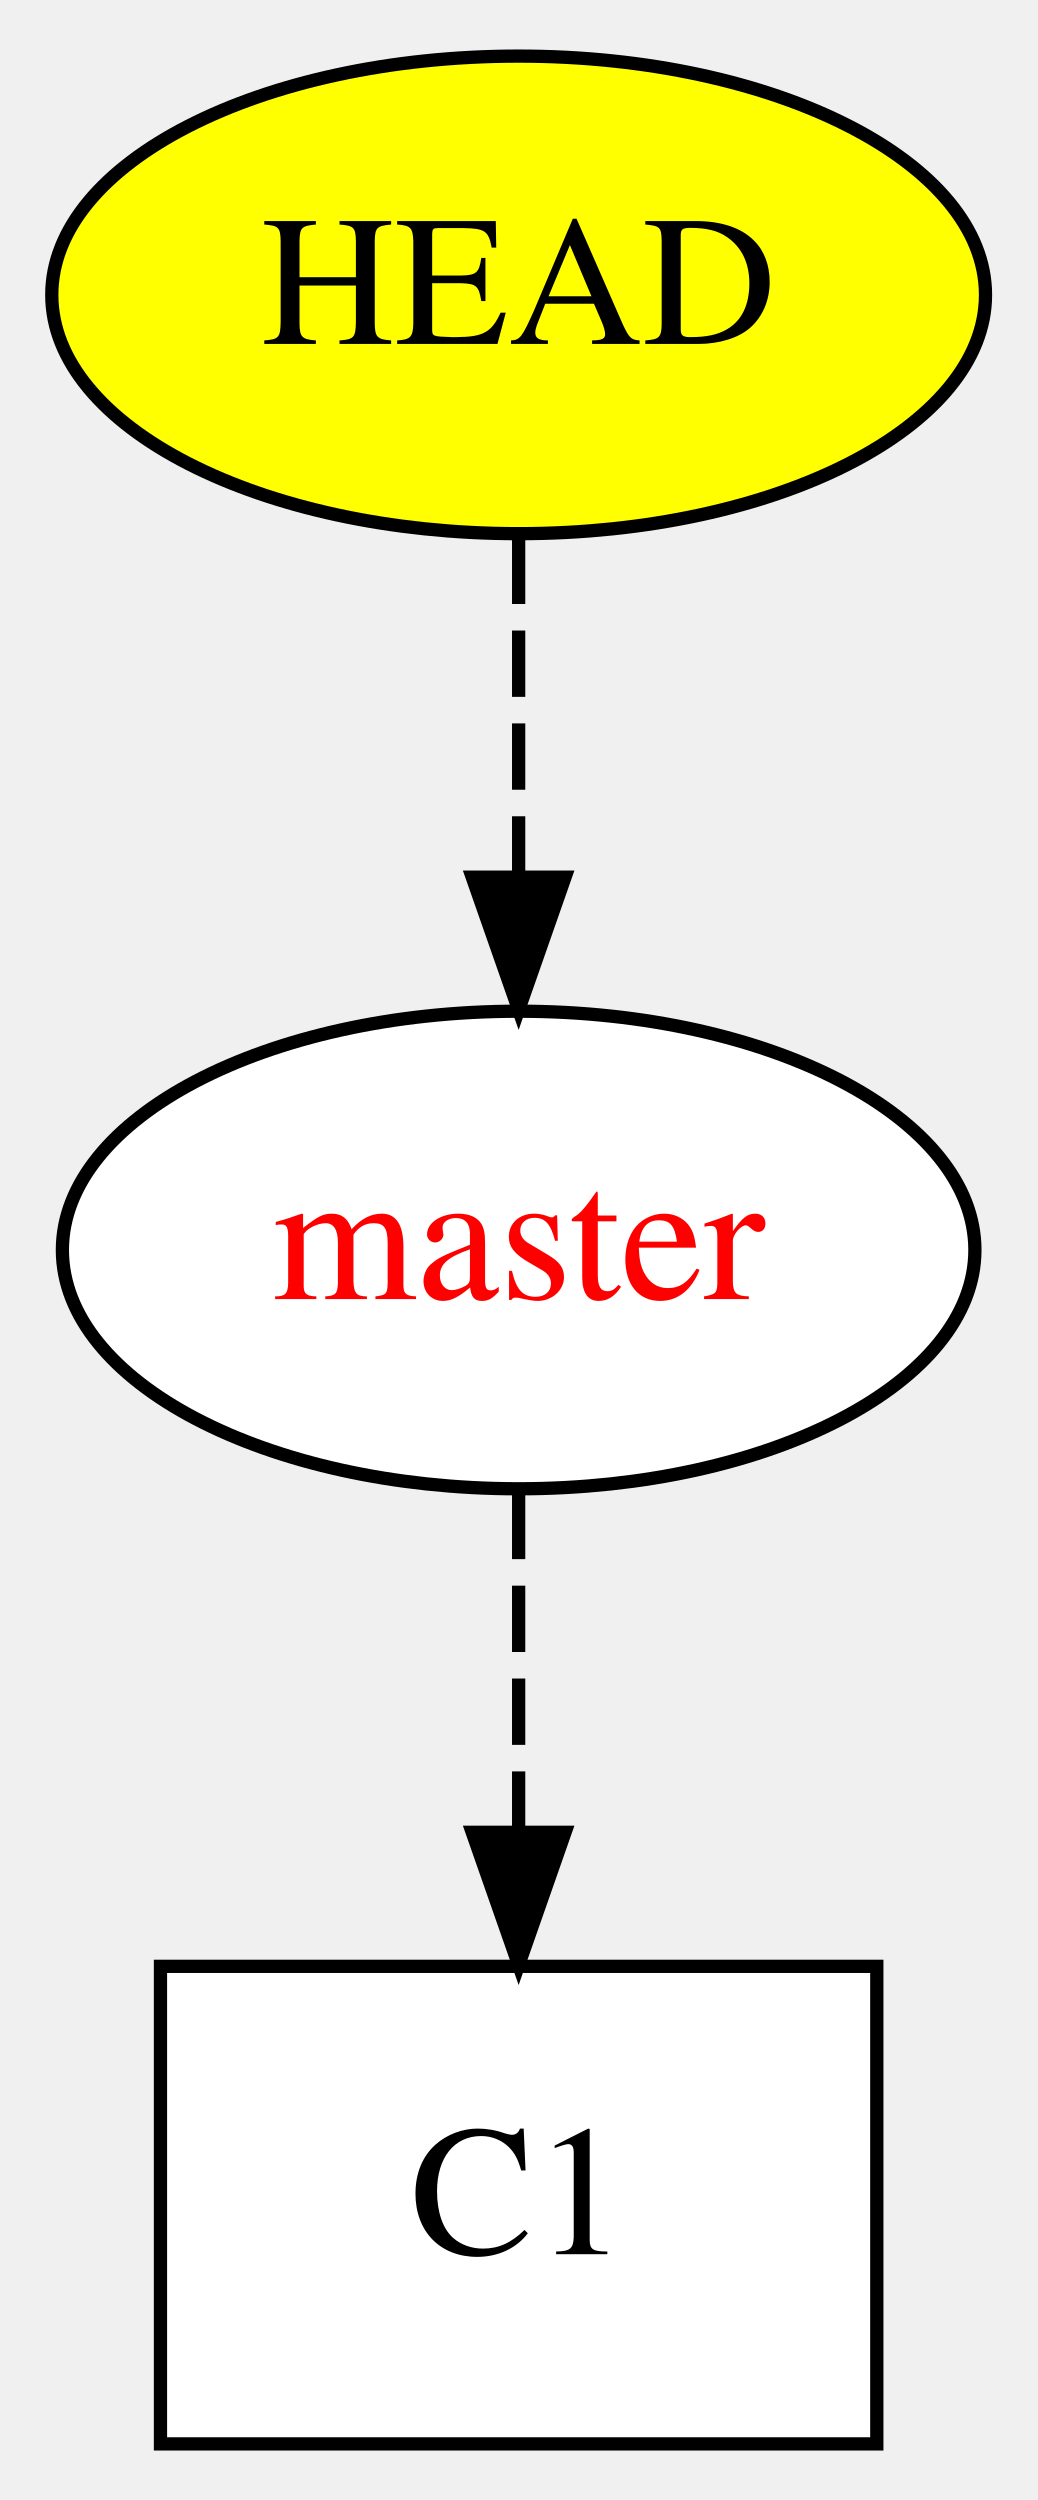
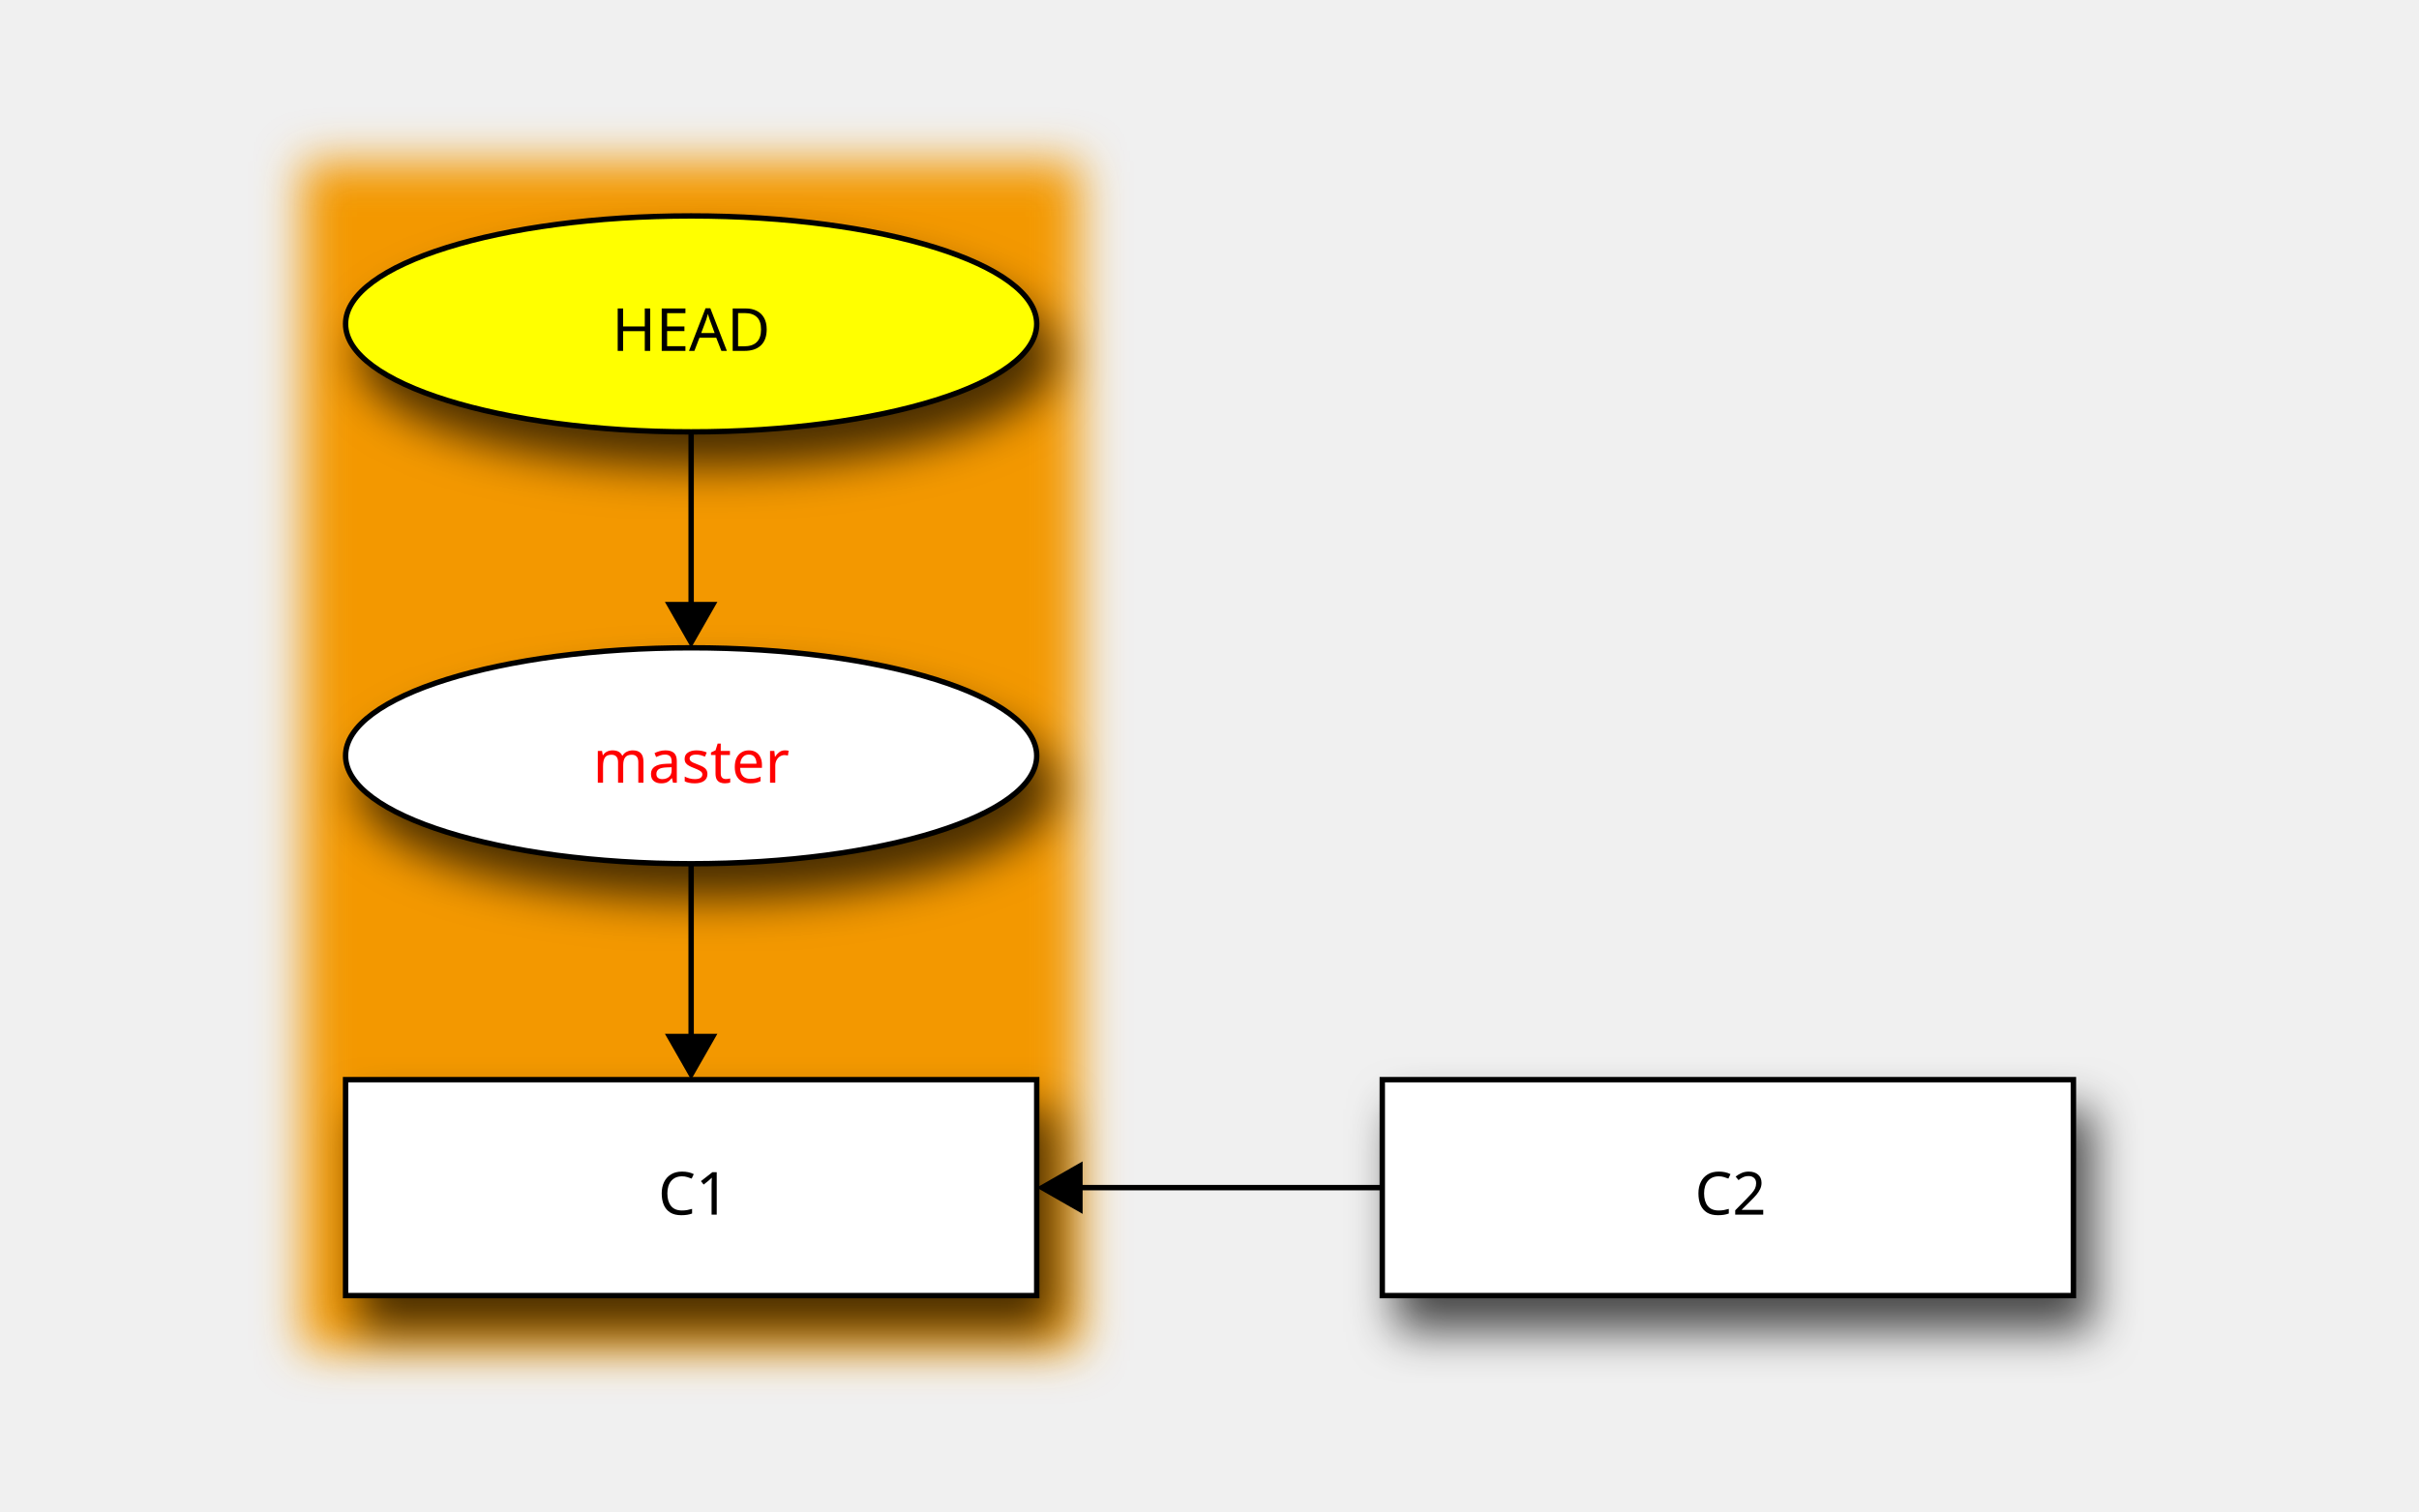
- <svg xmlns="http://www.w3.org/2000/svg" width="78pt" height="188pt" viewBox="0.00 0.00 78.19 188.00">
-   <g id="graph0" class="graph" transform="scale(1 1) rotate(0) translate(4 184)">
-     <g id="node1" class="node">
-       <ellipse fill="yellow" stroke="black" cx="35.097" cy="-162" rx="35.194" ry="18" />
-       <text text-anchor="middle" x="35.097" y="-158.3" font-family="Times,serif" font-size="14.00">HEAD</text>
-     </g>
-     <g id="node2" class="node">
-       <ellipse fill="white" stroke="black" cx="35.097" cy="-90" rx="34.394" ry="18" />
-       <text text-anchor="middle" x="35.097" y="-86.3" font-family="Times,serif" font-size="14.00" fill="red">master</text>
-     </g>
-     <g id="edge1" class="edge">
-       <path fill="none" stroke="black" stroke-dasharray="5,2" d="M35.097,-143.697C35.097,-135.983 35.097,-126.712 35.097,-118.112" />
-       <polygon fill="black" stroke="black" points="38.597,-118.104 35.097,-108.104 31.597,-118.104 38.597,-118.104" />
-     </g>
-     <g id="node3" class="node">
-       <polygon fill="white" stroke="black" points="62.097,-36 8.097,-36 8.097,-0 62.097,-0 62.097,-36" />
-       <text text-anchor="middle" x="35.097" y="-14.3" font-family="Times,serif" font-size="14.00">C1</text>
-     </g>
-     <g id="edge2" class="edge">
-       <path fill="none" stroke="black" stroke-dasharray="5,2" d="M35.097,-71.697C35.097,-63.983 35.097,-54.712 35.097,-46.112" />
-       <polygon fill="black" stroke="black" points="38.597,-46.104 35.097,-36.104 31.597,-46.104 38.597,-46.104" />
-     </g>
-   </g>
+ <svg xmlns="http://www.w3.org/2000/svg" viewBox="0 0 448 280">
+   <defs id="defs_block">
+     <filter height="1.504" id="filter_blur" width="1.157" x="-0.079" y="-0.252">
+       <feGaussianBlur id="feGaussianBlur3780" stdDeviation="4.2" />
+     </filter>
+   </defs>
+   <rect fill="rgb(243,152,0)" height="220" style="filter:url(#filter_blur)" width="144" x="56" y="30" />
+   <ellipse cx="131" cy="66" fill="rgb(0,0,0)" rx="64.0" ry="20.0" stroke="rgb(0,0,0)" style="filter:url(#filter_blur);opacity:0.7;fill-opacity:1" />
+   <ellipse cx="131" cy="146" fill="rgb(0,0,0)" rx="64.0" ry="20.0" stroke="rgb(0,0,0)" style="filter:url(#filter_blur);opacity:0.7;fill-opacity:1" />
+   <rect fill="rgb(0,0,0)" height="40" stroke="rgb(0,0,0)" style="filter:url(#filter_blur);opacity:0.7;fill-opacity:1" width="128" x="67" y="206" />
+   <rect fill="rgb(0,0,0)" height="40" stroke="rgb(0,0,0)" style="filter:url(#filter_blur);opacity:0.7;fill-opacity:1" width="128" x="259" y="206" />
+   <ellipse cx="128" cy="60" fill="rgb(255,255,0)" rx="64.0" ry="20.0" stroke="rgb(0,0,0)" />
+   <text fill="rgb(0,0,0)" font-family="sans-serif" font-size="11" font-style="normal" font-weight="normal" text-anchor="middle" textLength="30" x="128.0" y="65">HEAD</text>
+   <ellipse cx="128" cy="140" fill="rgb(255,255,255)" rx="64.0" ry="20.0" stroke="rgb(0,0,0)" />
+   <text fill="rgb(255,0,0)" font-family="sans-serif" font-size="11" font-style="normal" font-weight="normal" text-anchor="middle" textLength="36" x="128.0" y="145">master</text>
+   <rect fill="rgb(255,255,255)" height="40" stroke="rgb(0,0,0)" width="128" x="64" y="200" />
+   <text fill="rgb(0,0,0)" font-family="sans-serif" font-size="11" font-style="normal" font-weight="normal" text-anchor="middle" textLength="15" x="128.5" y="225">C1</text>
+   <rect fill="rgb(255,255,255)" height="40" stroke="rgb(0,0,0)" width="128" x="256" y="200" />
+   <text fill="rgb(0,0,0)" font-family="sans-serif" font-size="11" font-style="normal" font-weight="normal" text-anchor="middle" textLength="15" x="320.5" y="225">C2</text>
+   <path d="M 128 80 L 128 112" fill="none" stroke="rgb(0,0,0)" />
+   <polygon fill="rgb(0,0,0)" points="128,119 124,112 132,112 128,119" stroke="rgb(0,0,0)" />
+   <path d="M 128 160 L 128 192" fill="none" stroke="rgb(0,0,0)" />
+   <polygon fill="rgb(0,0,0)" points="128,199 124,192 132,192 128,199" stroke="rgb(0,0,0)" />
+   <path d="M 200 220 L 256 220" fill="none" stroke="rgb(0,0,0)" />
+   <polygon fill="rgb(0,0,0)" points="193,220 200,216 200,224 193,220" stroke="rgb(0,0,0)" />
</svg>
